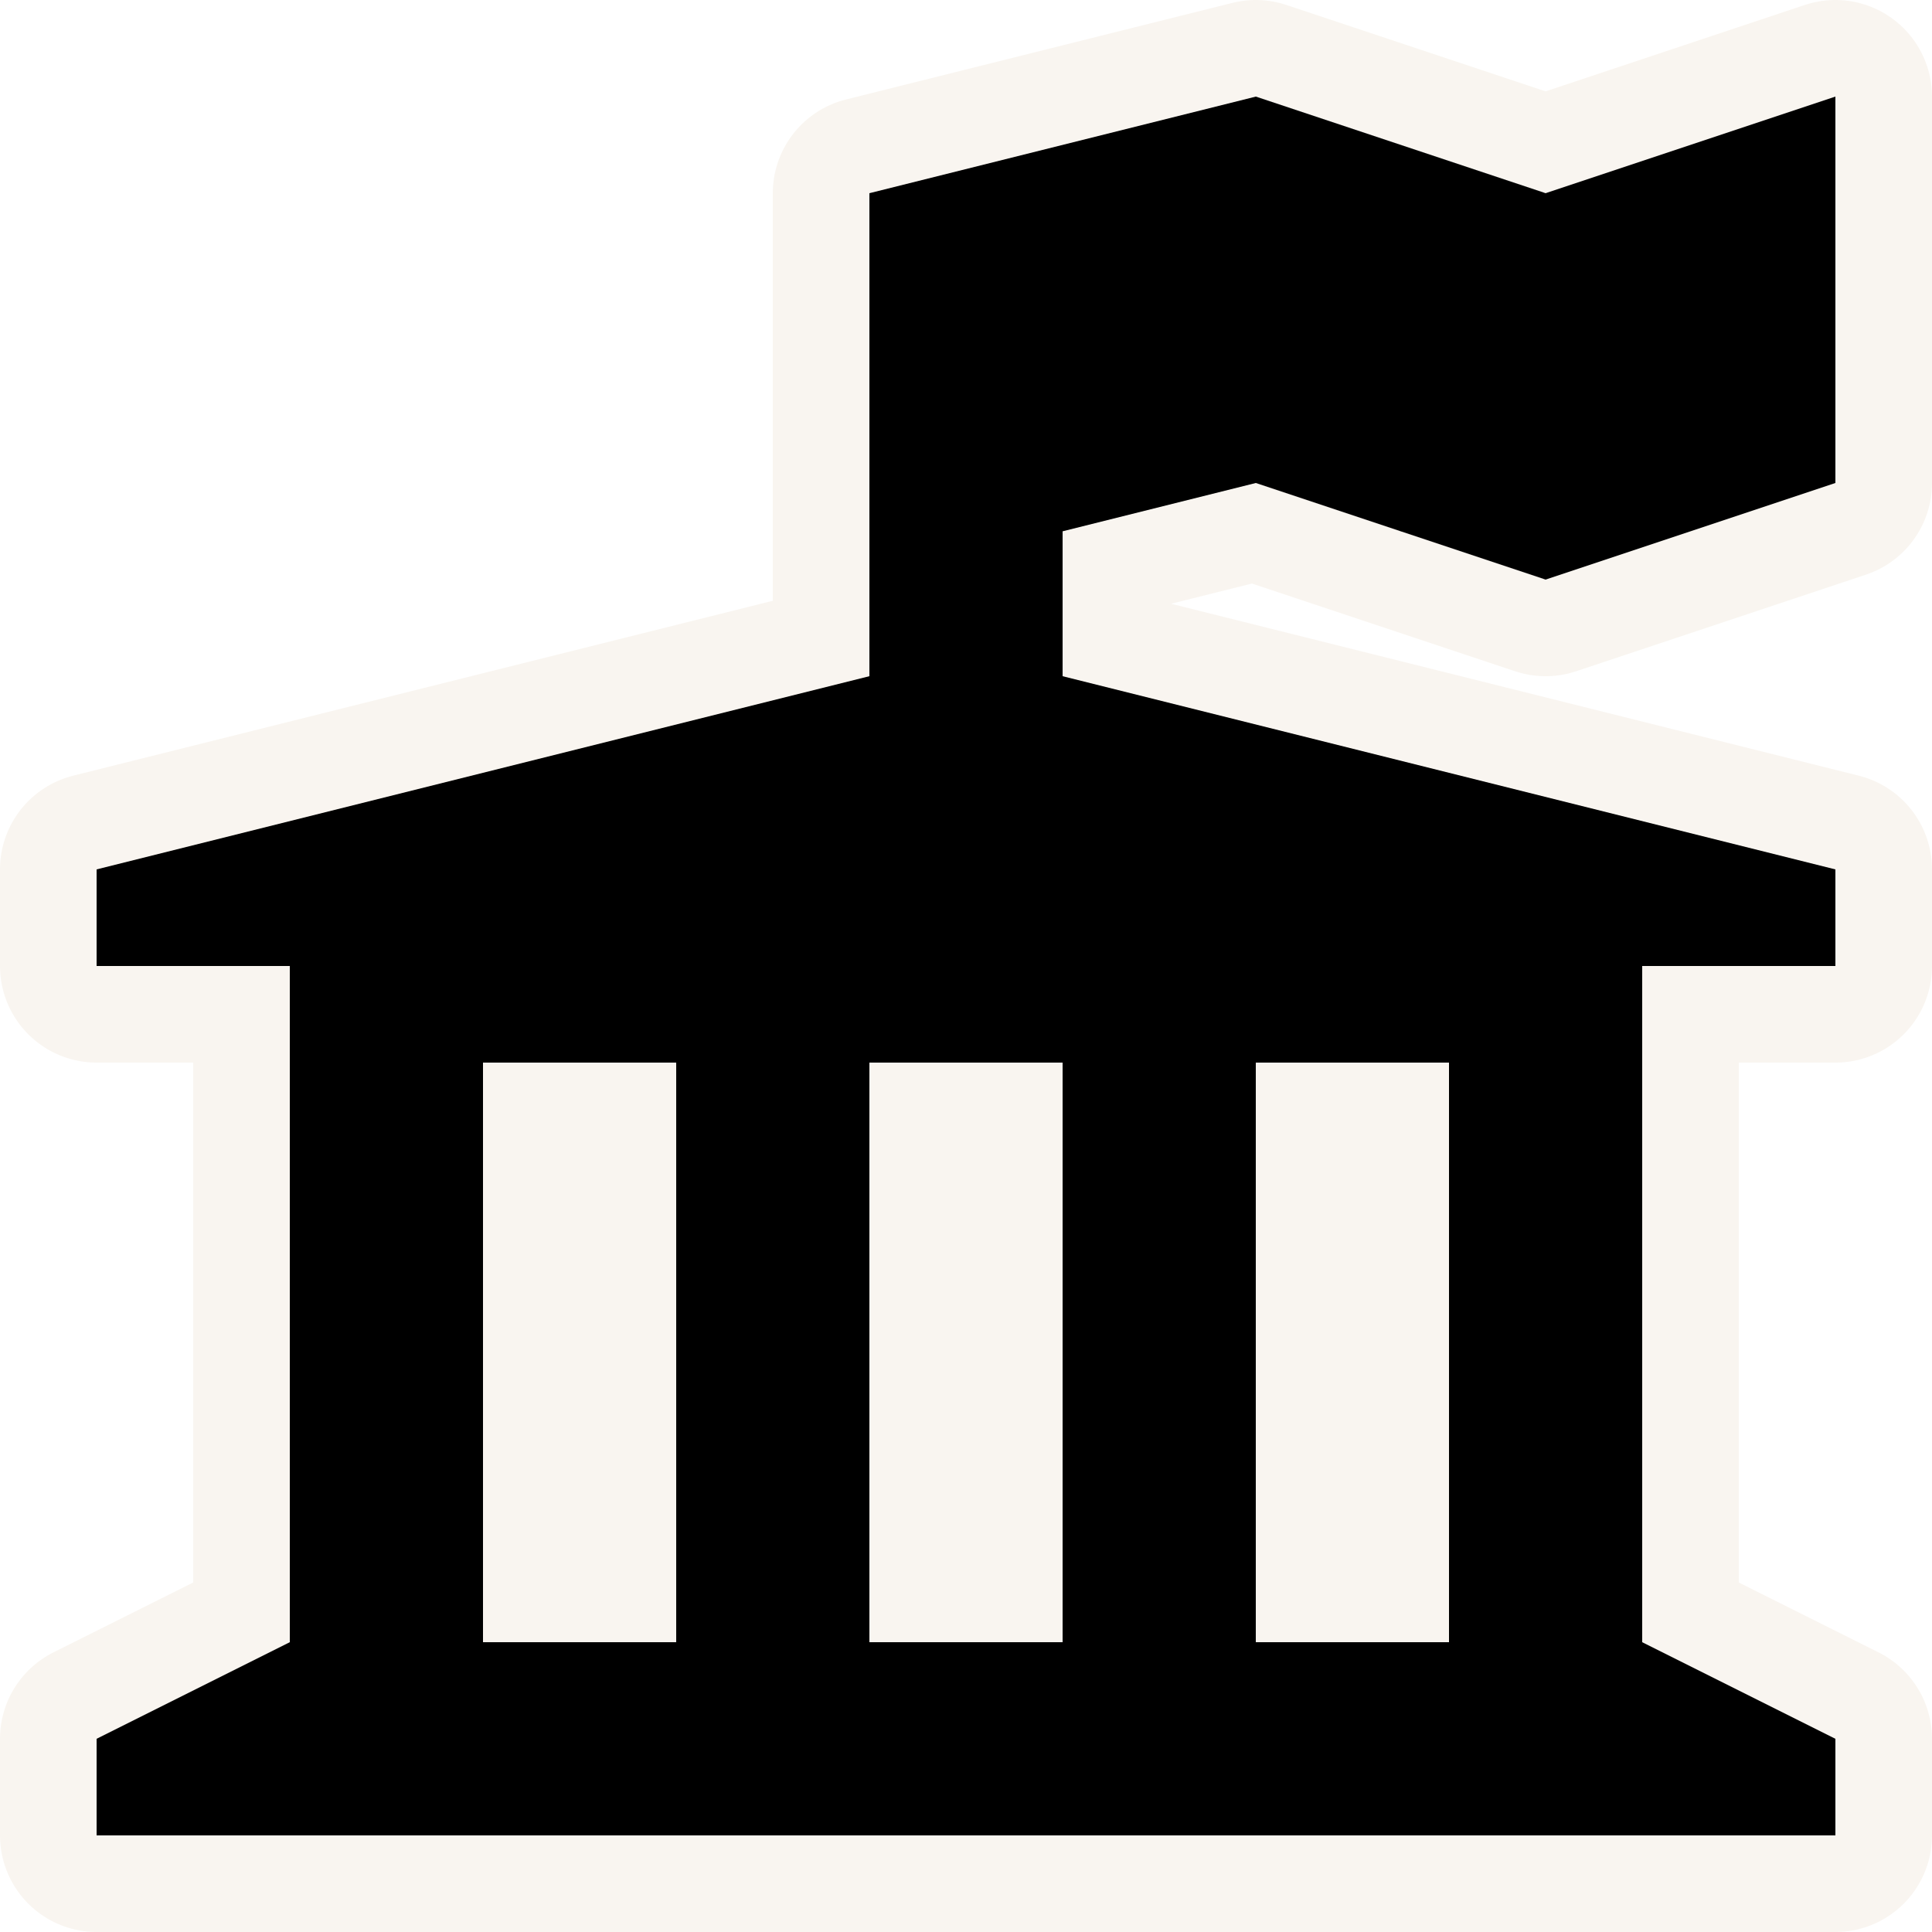
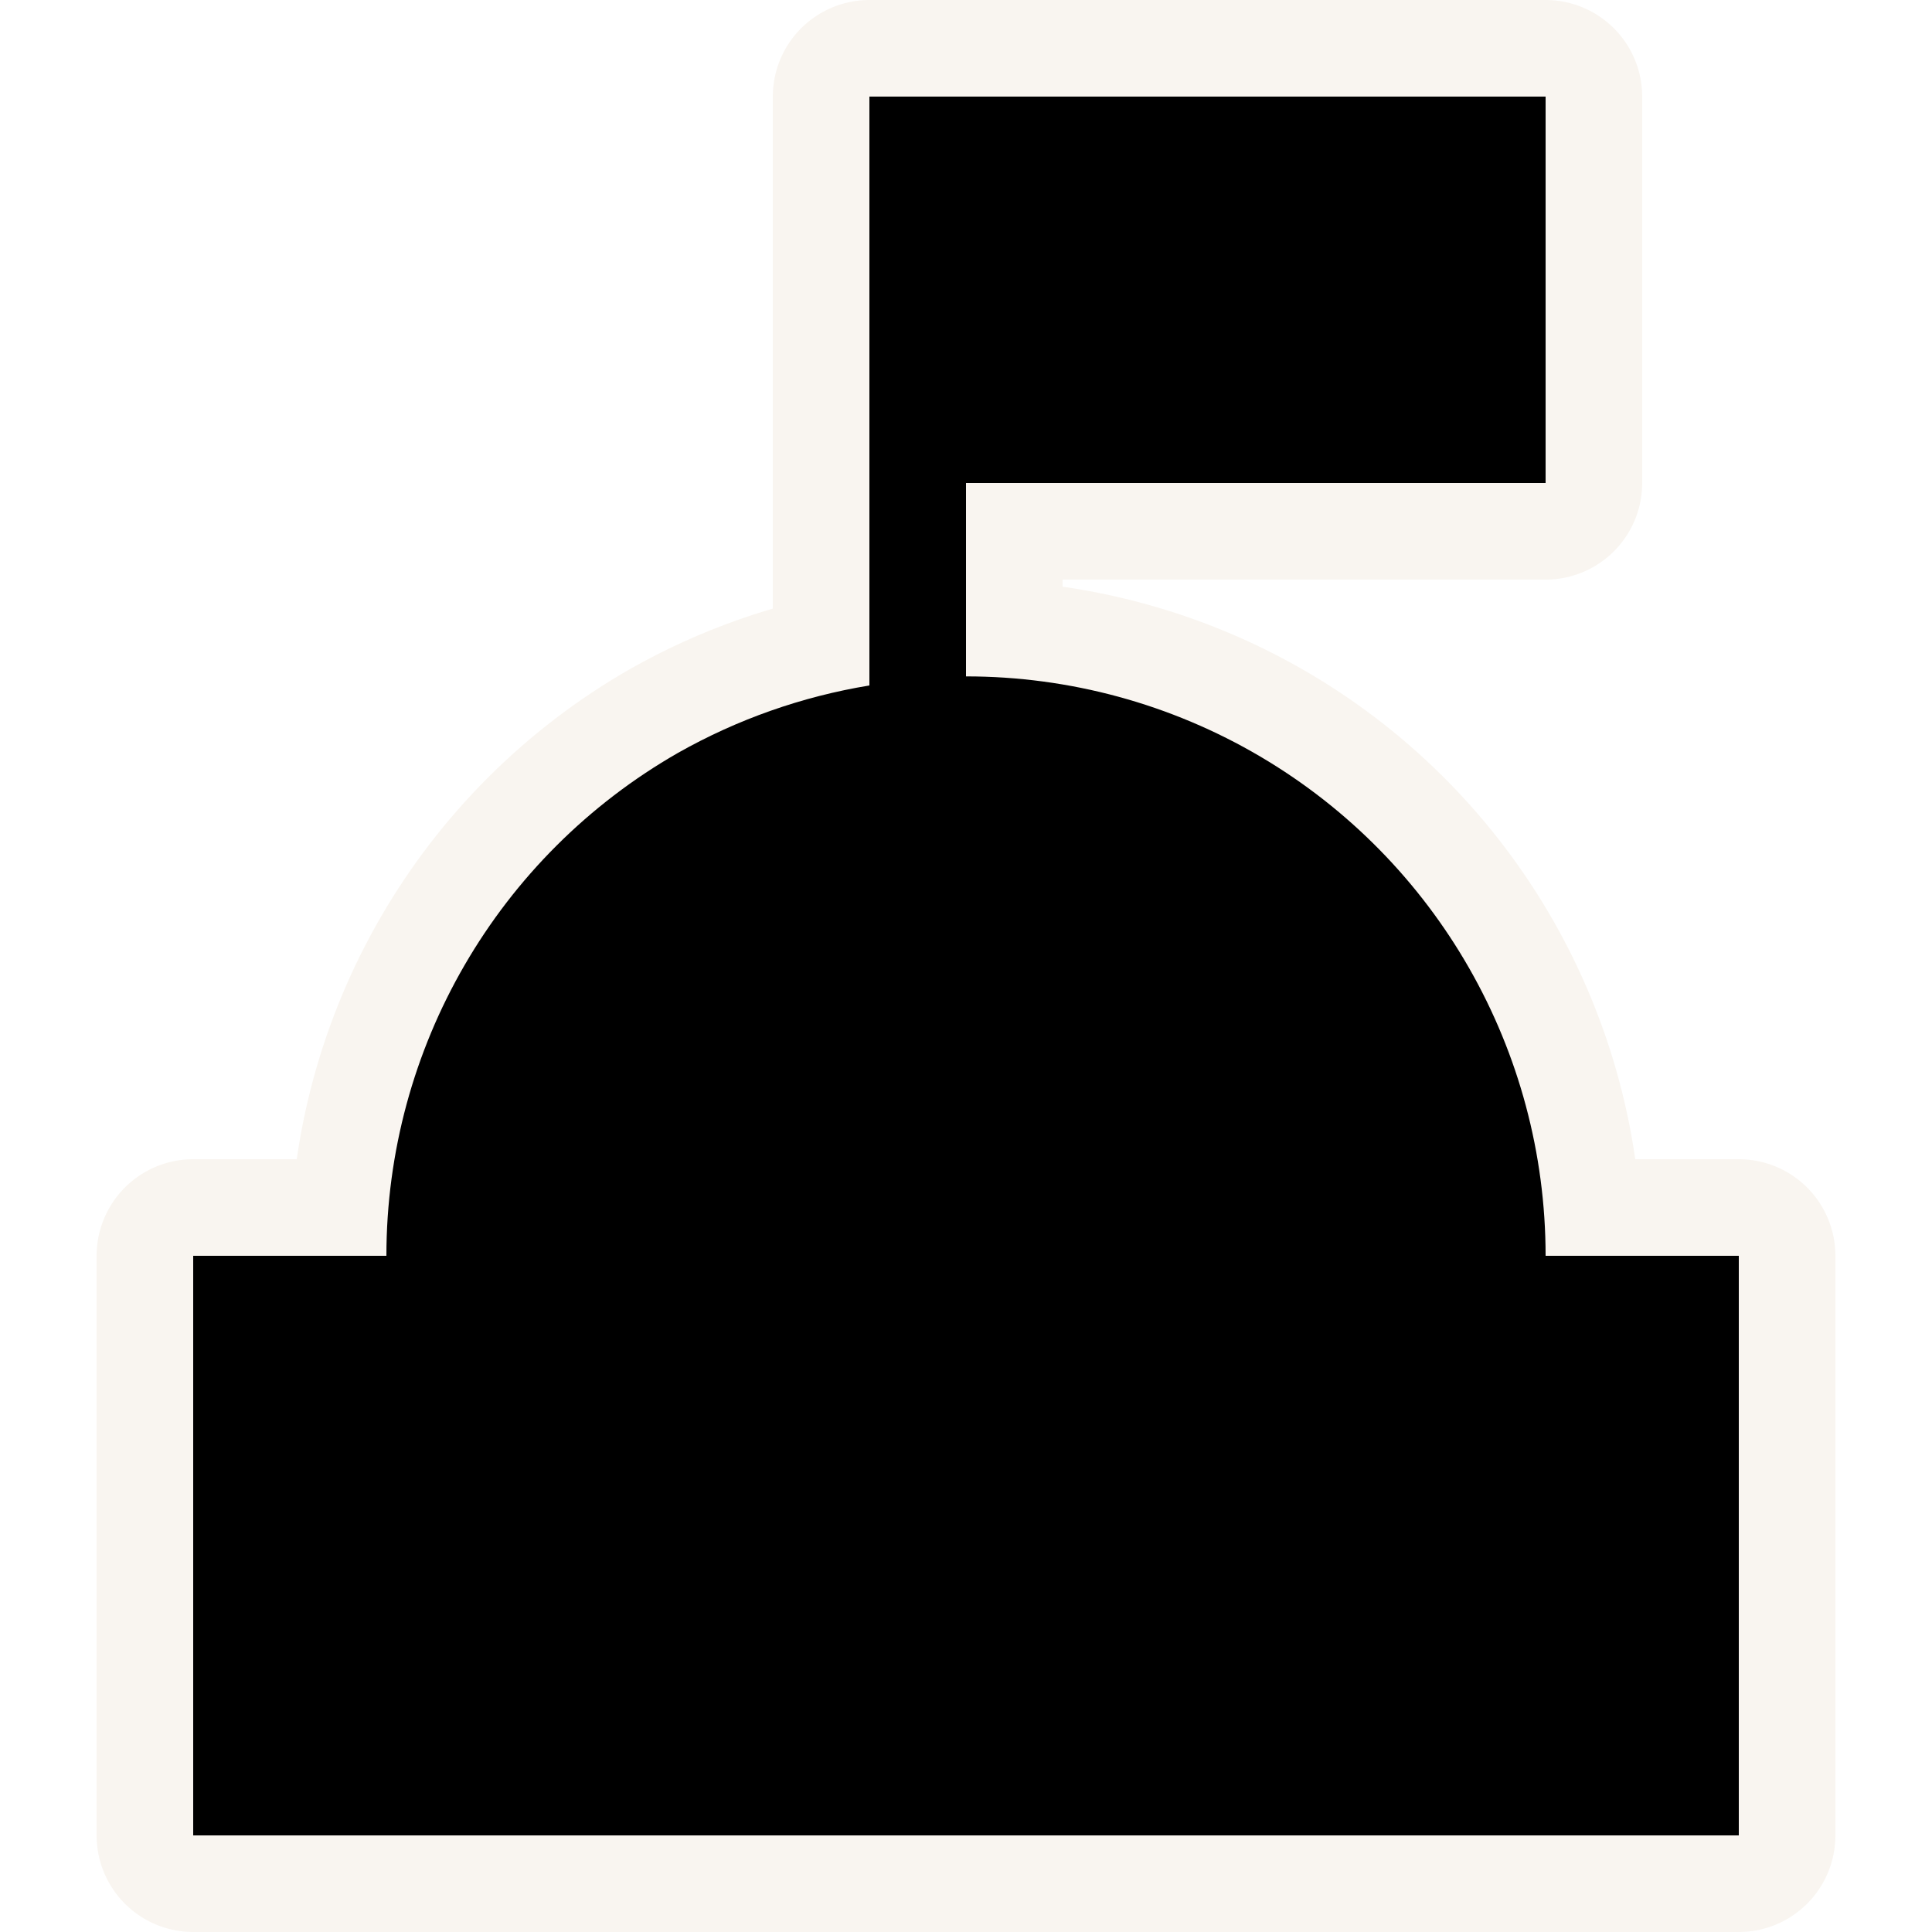
<svg xmlns="http://www.w3.org/2000/svg" width="20" height="20">
-   <path style="stroke:#f9f5f0;stroke-width:2;stroke-linejoin:round;stroke-dasharray:none;stroke-opacity:1;paint-order:stroke fill markers" d="M 13,1 9,2 V 7 L 1,9 v 1 h 2 v 7 l -2,1 v 1 h 18 v -1 l -2,-1 v -7 h 2 V 9 L 11,7 V 5.5 L 13,5 16,6 19,5 V 1 L 16,2 Z M 5,11 h 2 v 6 H 5 Z m 4,0 h 2 v 6 H 9 Z m 4,0 h 2 v 6 h -2 z" />
+   <g style="stroke-width:2;stroke-dasharray:none">
+     <path style="color:#000;fill:#000;stroke:#f9f5f0;stroke-width:2;stroke-linejoin:round;stroke-dasharray:none;stroke-opacity:1;paint-order:stroke fill markers" d="M 9 1 L 9 7.096 A 6 6 0 0 0 7.02 7.793 A 6 6 0 0 0 4 13 L 2 13 L 2 19 L 18 19 L 18 13 L 16 13 A 6 6 0 0 0 13.047 7.832 A 6 6 0 0 0 10 7.002 L 10 5 L 16 5 L 16 1 L 9 1 z" />
+   </g>
</svg>
